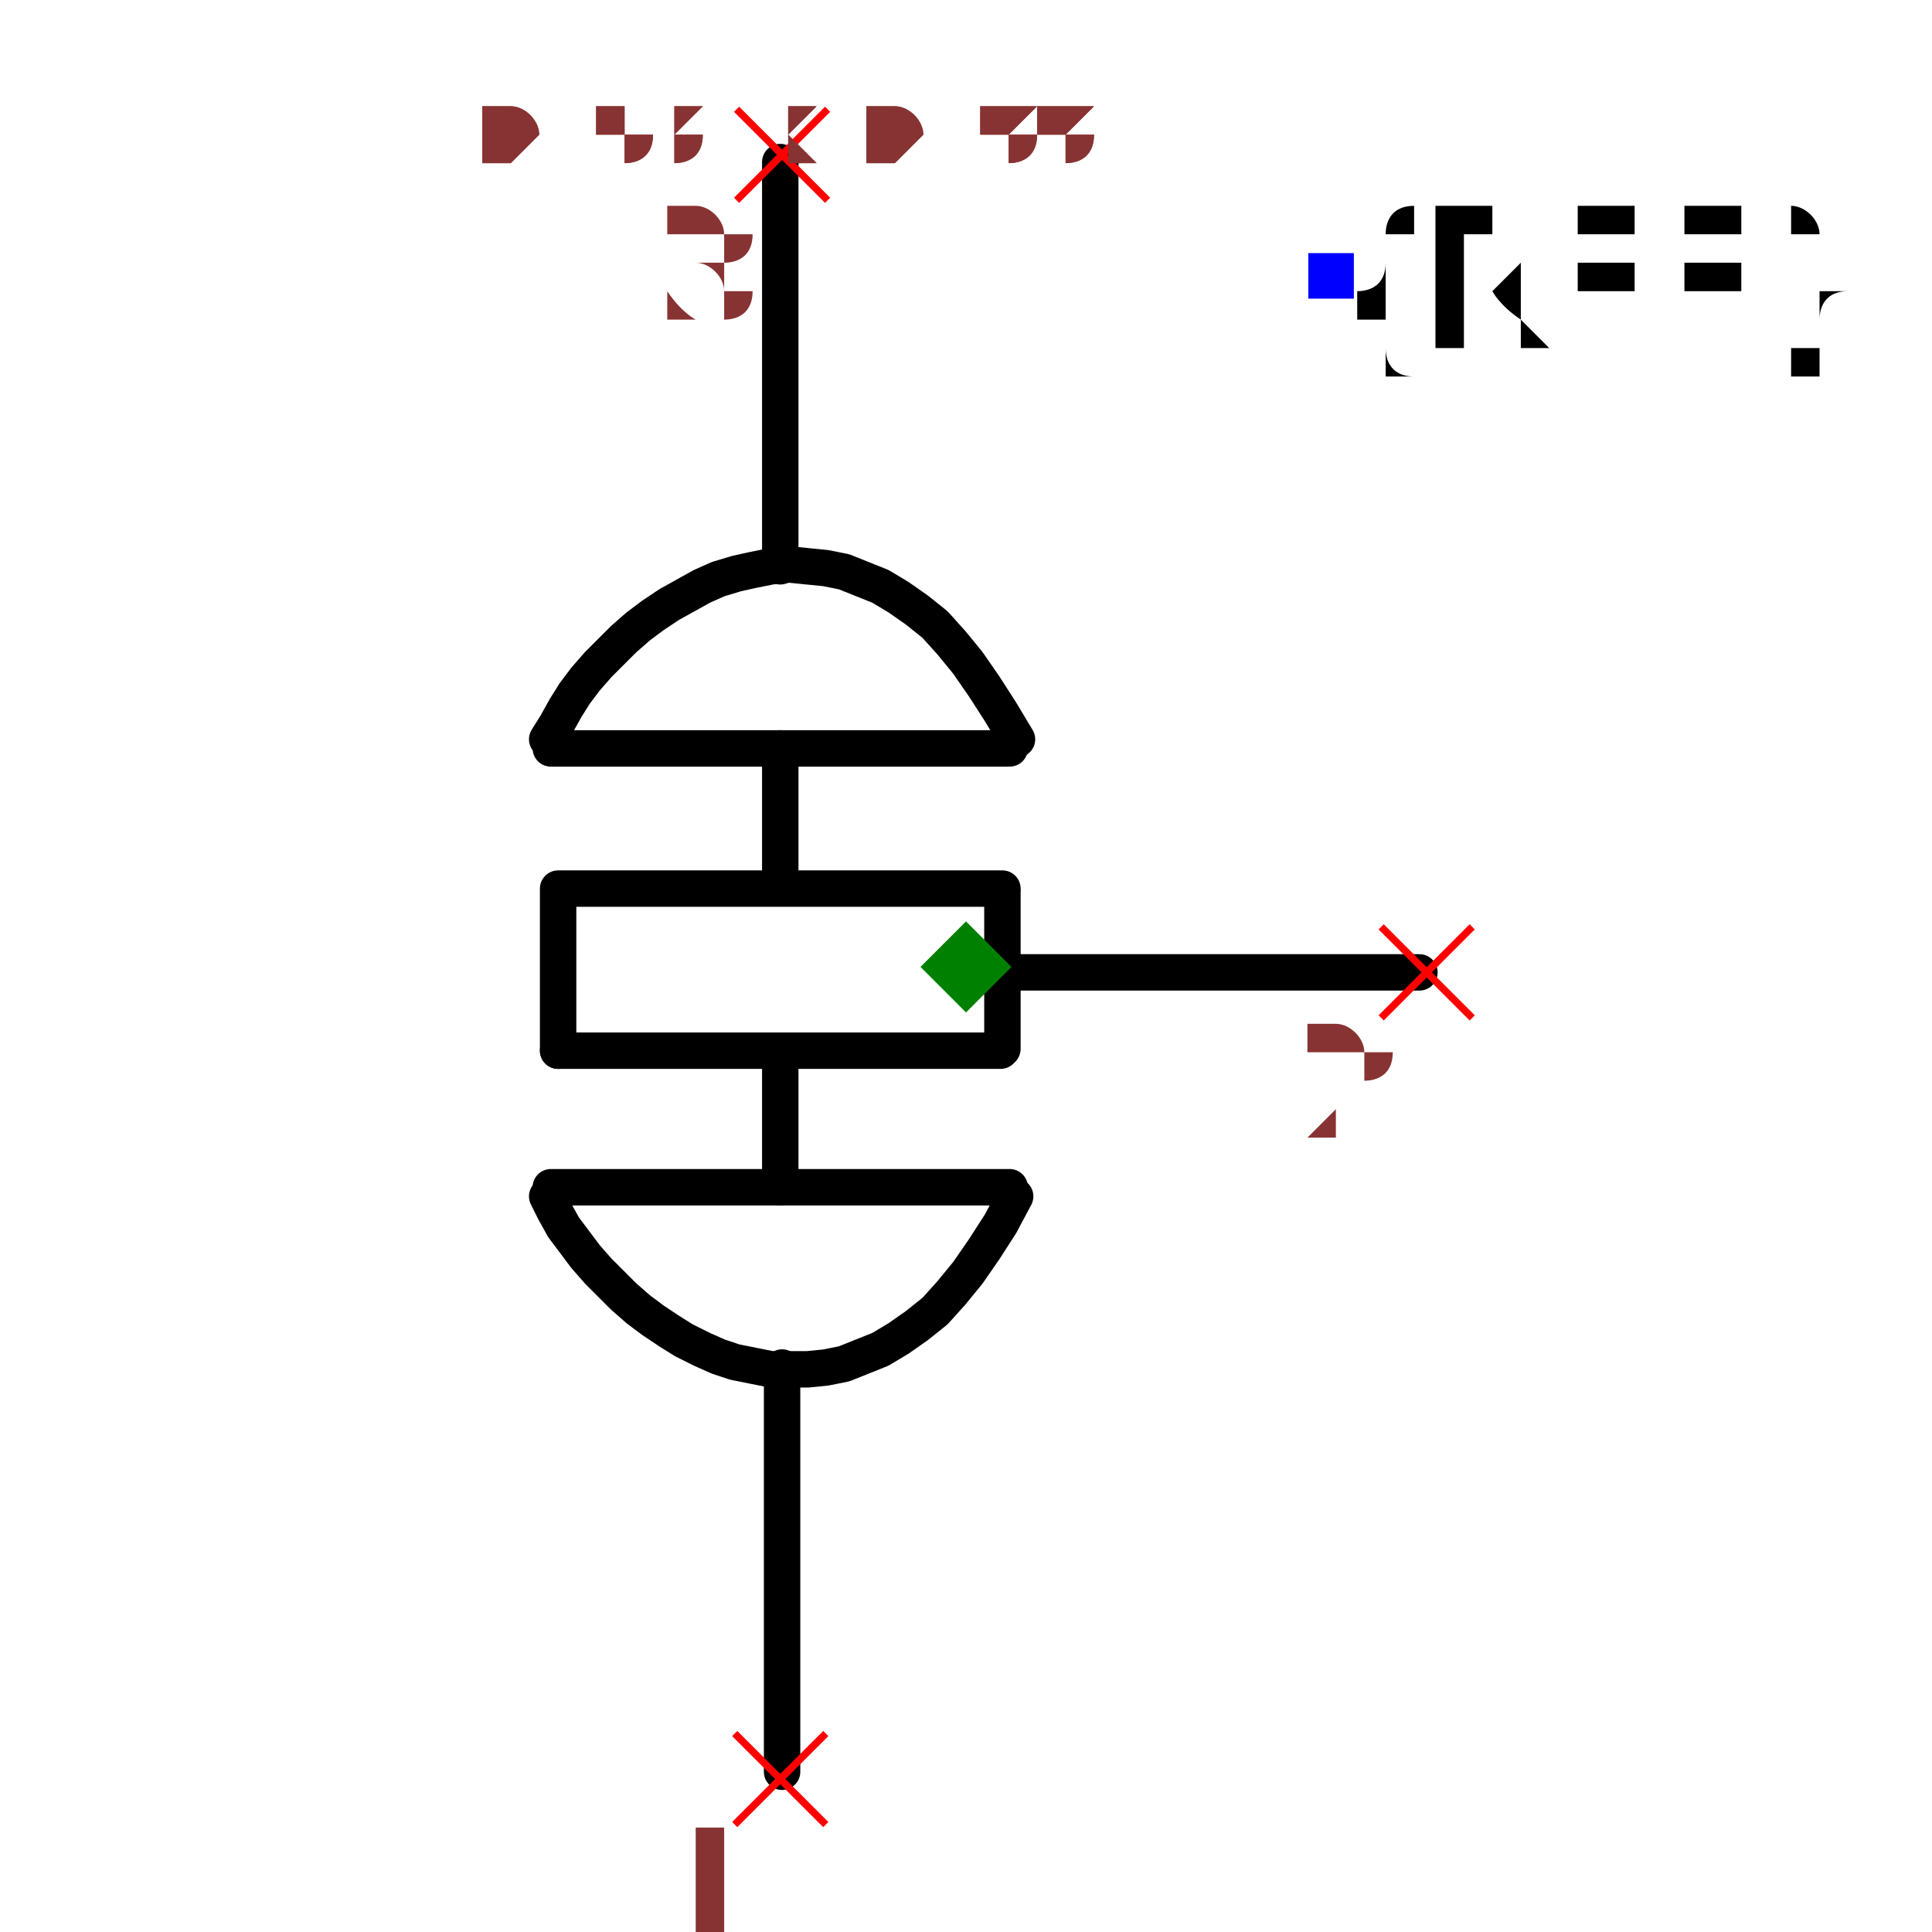
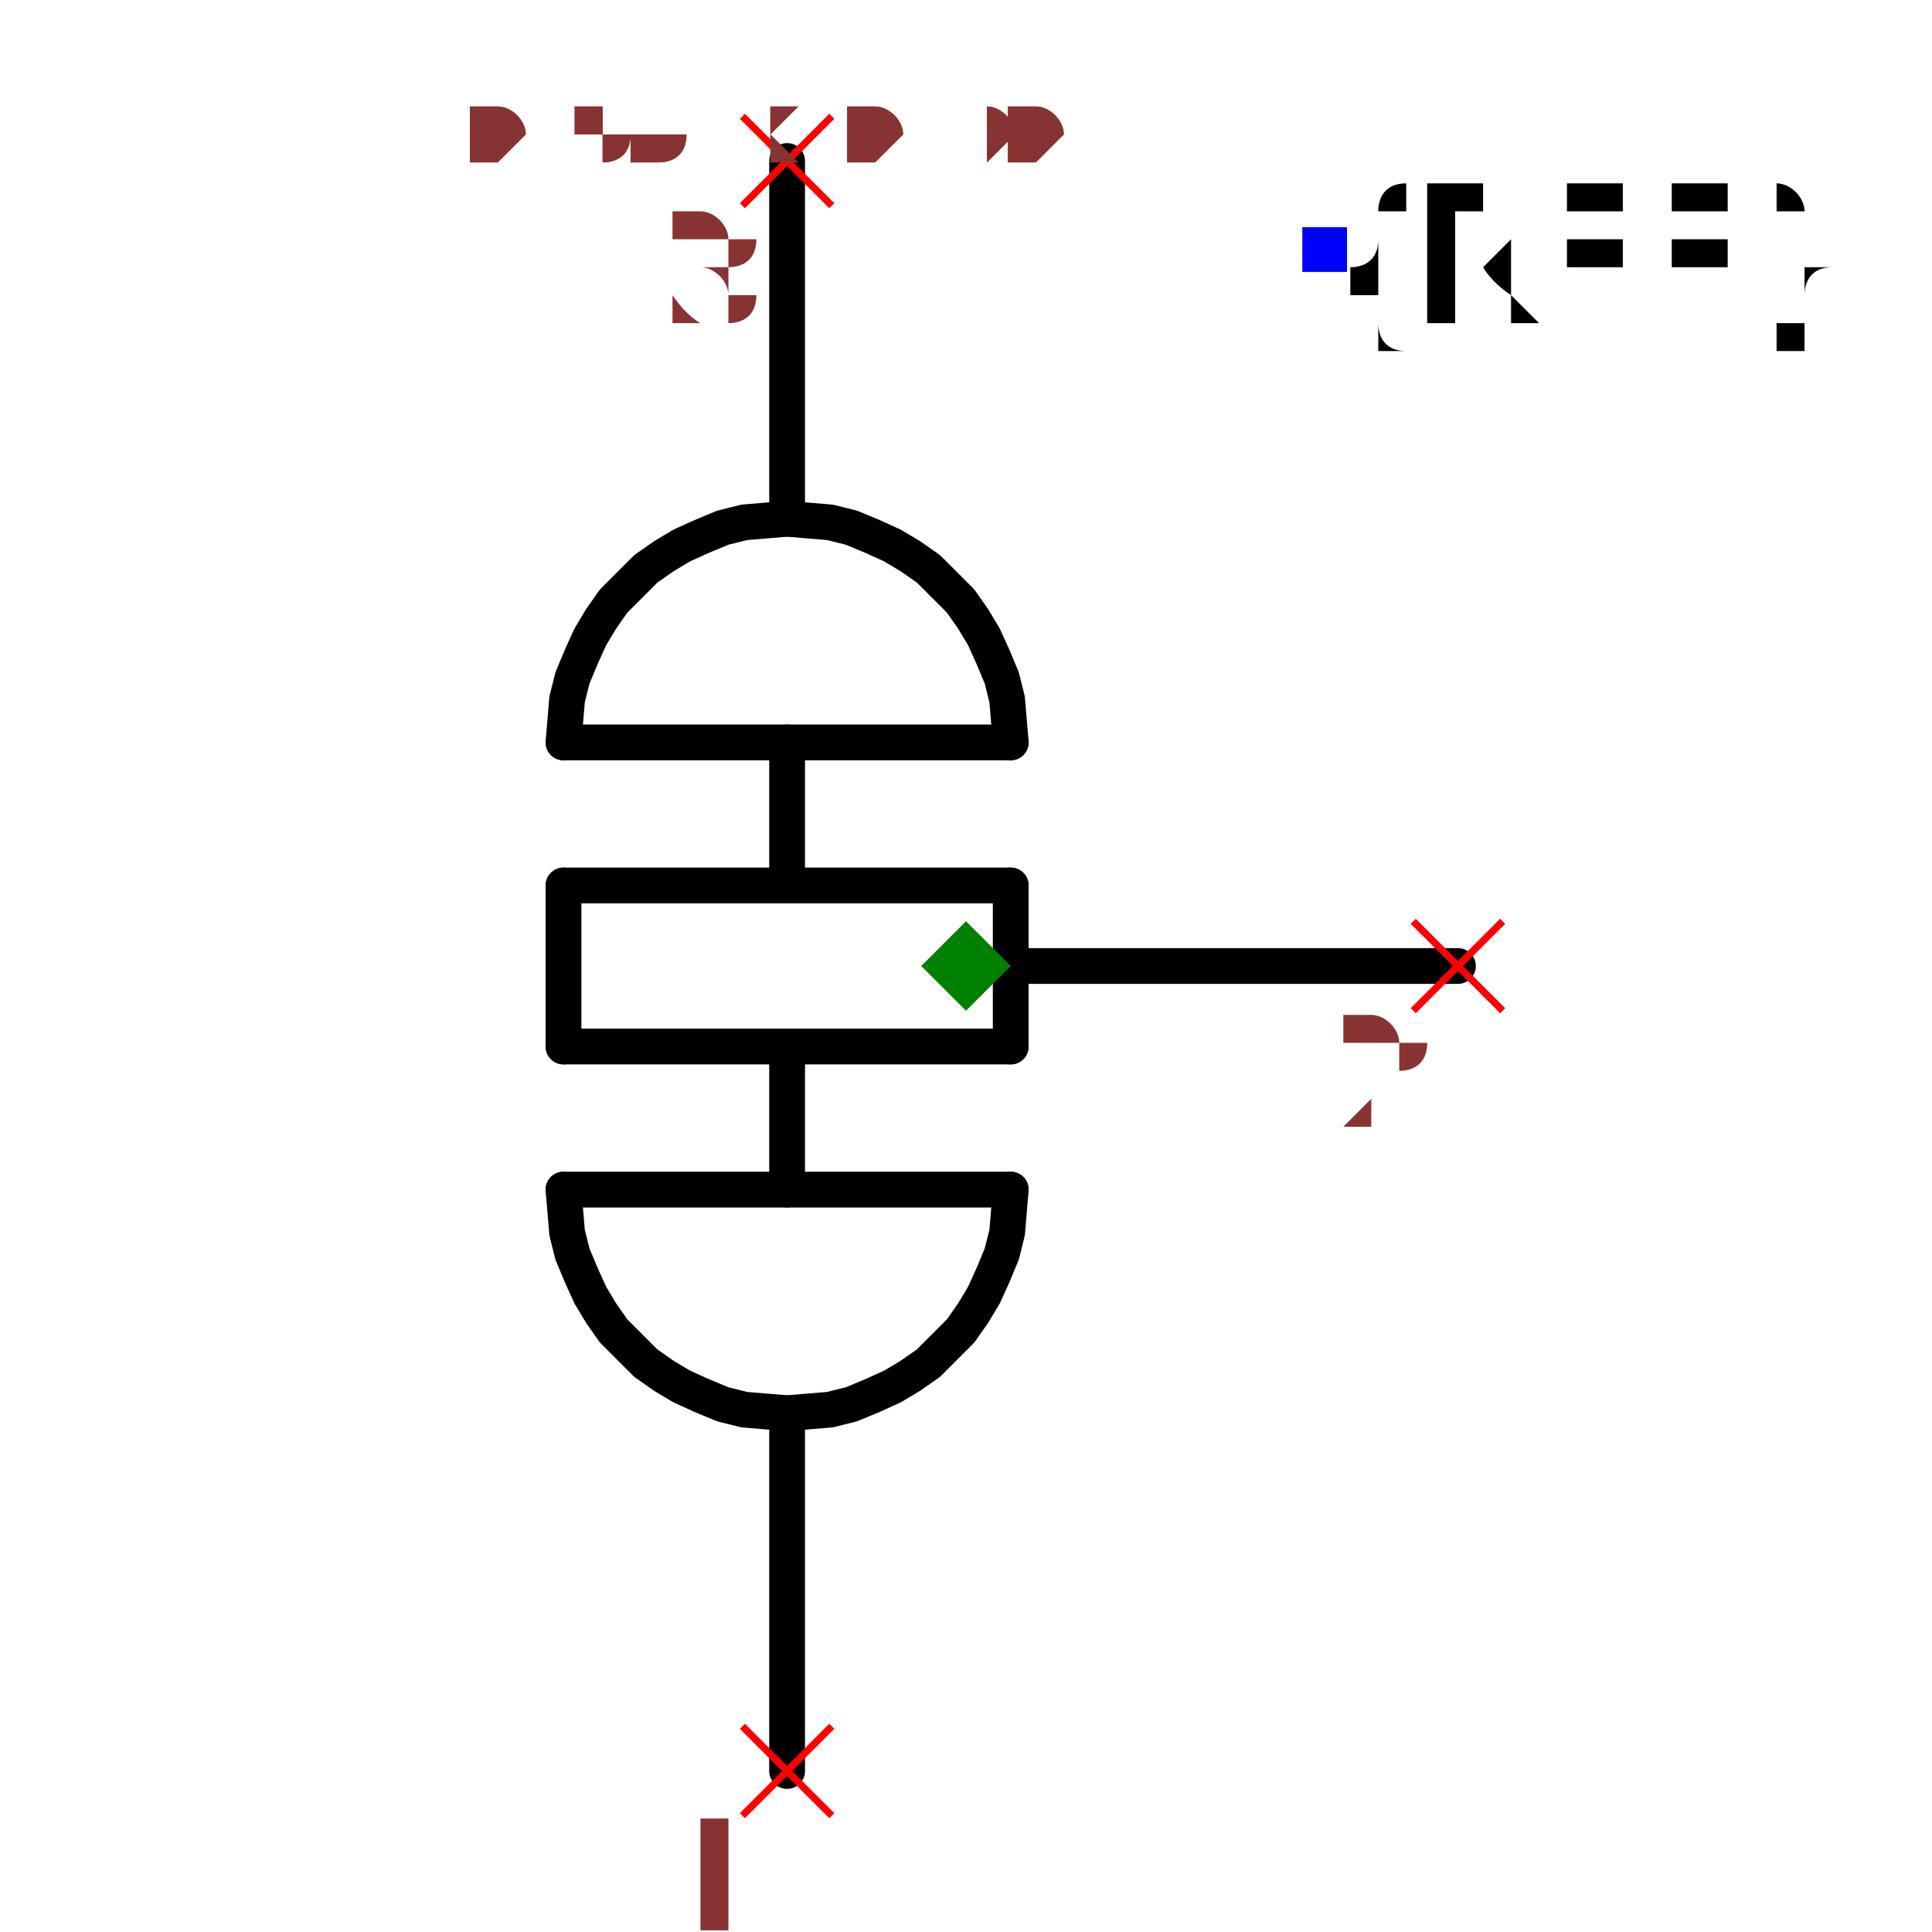
- <svg xmlns="http://www.w3.org/2000/svg" width="150" height="150" viewBox="-0.318 -0.531 0.636 1.061">
-   <path d="M-0.101,0.22 L-0.101,0.442" fill="none" stroke="black" stroke-width="0.02" stroke-linecap="round" stroke-linejoin="round" />
-   <path d="M-0.102,-0.442 L-0.102,-0.22" fill="none" stroke="black" stroke-width="0.02" stroke-linecap="round" stroke-linejoin="round" />
-   <path d="M-0.102,-0.12 L-0.102,-0.045" fill="none" stroke="black" stroke-width="0.02" stroke-linecap="round" stroke-linejoin="round" />
-   <path d="M0.027,0.003 L0.249,0.003" fill="none" stroke="black" stroke-width="0.02" stroke-linecap="round" stroke-linejoin="round" />
-   <path d="M-0.228,-0.12 L0.024,-0.12" fill="black" stroke="black" stroke-width="0.02" stroke-linecap="round" stroke-linejoin="round" />
-   <path d="M-0.224,-0.043 L0.02,-0.043" fill="black" stroke="black" stroke-width="0.02" stroke-linecap="round" stroke-linejoin="round" />
-   <path d="M-0.224,0.046 L0.019,0.046" fill="black" stroke="black" stroke-width="0.02" stroke-linecap="round" stroke-linejoin="round" />
-   <path d="M-0.224,-0.041 L-0.224,0.046" fill="black" stroke="black" stroke-width="0.02" stroke-linecap="round" stroke-linejoin="round" />
-   <path d="M0.02,-0.041 L0.02,0.045" fill="black" stroke="black" stroke-width="0.02" stroke-linecap="round" stroke-linejoin="round" />
-   <path d="M-0.228,0.121 L0.024,0.121" fill="black" stroke="black" stroke-width="0.02" stroke-linecap="round" stroke-linejoin="round" />
-   <path d="M0.027,0.126 L0.027,0.126 L0.019,0.141 L0.01,0.155 L0.001,0.168 L-0.008,0.179 L-0.017,0.189 L-0.027,0.197 L-0.037,0.204 L-0.047,0.21 L-0.057,0.214 L-0.067,0.218 L-0.077,0.22 L-0.087,0.221 L-0.097,0.221 L-0.107,0.221 L-0.117,0.219 L-0.127,0.217 L-0.136,0.214 L-0.145,0.21 L-0.155,0.205 L-0.163,0.2 L-0.172,0.194 L-0.18,0.188 L-0.188,0.181 L-0.195,0.174 L-0.202,0.167 L-0.209,0.159 L-0.215,0.151 L-0.221,0.143 L-0.226,0.134 L-0.23,0.126 L-0.23,0.126" fill="none" stroke="black" stroke-width="0.02" stroke-linecap="round" stroke-linejoin="round" />
-   <path d="M0.028,-0.125 L0.028,-0.125 L0.019,-0.14 L0.01,-0.154 L0.001,-0.167 L-0.008,-0.178 L-0.017,-0.188 L-0.027,-0.196 L-0.037,-0.203 L-0.047,-0.209 L-0.057,-0.213 L-0.067,-0.217 L-0.077,-0.219 L-0.087,-0.22 L-0.097,-0.221 L-0.107,-0.22 L-0.117,-0.218 L-0.126,-0.216 L-0.136,-0.213 L-0.145,-0.209 L-0.154,-0.204 L-0.163,-0.199 L-0.172,-0.193 L-0.18,-0.187 L-0.188,-0.18 L-0.195,-0.173 L-0.202,-0.166 L-0.209,-0.158 L-0.215,-0.15 L-0.22,-0.142 L-0.225,-0.133 L-0.23,-0.125 L-0.23,-0.125" fill="none" stroke="black" stroke-width="0.02" stroke-linecap="round" stroke-linejoin="round" />
-   <path d="M-0.102,0.047 L-0.102,0.121" fill="none" stroke="black" stroke-width="0.02" stroke-linecap="round" stroke-linejoin="round" />
-   <text x="0.2" y="-0.379" dx="0" dy="0.038" text-anchor="start" style="font: 0.1px monospace; fill: black">{REF}</text>
-   <rect x="0.188" y="-0.392" width="0.025" height="0.025" fill="blue" />
-   <line x1="0.228" y1="-0.022" x2="0.278" y2="0.028" stroke="red" stroke-width="0.004" />
-   <line x1="0.228" y1="0.028" x2="0.278" y2="-0.022" stroke="red" stroke-width="0.004" />
-   <text x="0.213" y="0.093" text-anchor="middle" style="font: 0.08px monospace; fill: #833;">2</text>
-   <line x1="-0.127" y1="0.421" x2="-0.077" y2="0.471" stroke="red" stroke-width="0.004" />
-   <line x1="-0.127" y1="0.471" x2="-0.077" y2="0.421" stroke="red" stroke-width="0.004" />
-   <text x="-0.142" y="0.536" text-anchor="middle" style="font: 0.08px monospace; fill: #833;">1</text>
-   <line x1="-0.126" y1="-0.471" x2="-0.076" y2="-0.421" stroke="red" stroke-width="0.004" />
-   <line x1="-0.126" y1="-0.421" x2="-0.076" y2="-0.471" stroke="red" stroke-width="0.004" />
-   <text x="-0.141" y="-0.356" text-anchor="middle" style="font: 0.08px monospace; fill: #833;">3</text>
+ <svg xmlns="http://www.w3.org/2000/svg" width="150" height="150" viewBox="-0.333 -0.54 0.666 1.08">
+   <path d="M-0.1,0.25 L-0.1,0.45" fill="none" stroke="black" stroke-width="0.02" stroke-linecap="round" stroke-linejoin="round" />
+   <path d="M-0.1,-0.45 L-0.1,-0.25" fill="none" stroke="black" stroke-width="0.02" stroke-linecap="round" stroke-linejoin="round" />
+   <path d="M0.025,1.5308084989341916e-18 L0.275,1.683889348827611e-17" fill="none" stroke="black" stroke-width="0.02" stroke-linecap="round" stroke-linejoin="round" />
+   <path d="M-0.225,-0.125 L0.025,-0.125" fill="black" stroke="black" stroke-width="0.02" stroke-linecap="round" stroke-linejoin="round" />
+   <path d="M-0.225,-0.045 L0.025,-0.045" fill="black" stroke="black" stroke-width="0.02" stroke-linecap="round" stroke-linejoin="round" />
+   <path d="M-0.225,0.045 L0.025,0.045" fill="black" stroke="black" stroke-width="0.02" stroke-linecap="round" stroke-linejoin="round" />
+   <path d="M-0.225,-0.045 L-0.225,0.045" fill="black" stroke="black" stroke-width="0.02" stroke-linecap="round" stroke-linejoin="round" />
+   <path d="M0.025,-0.045 L0.025,0.045" fill="black" stroke="black" stroke-width="0.02" stroke-linecap="round" stroke-linejoin="round" />
+   <path d="M-0.225,0.125 L0.025,0.125" fill="black" stroke="black" stroke-width="0.02" stroke-linecap="round" stroke-linejoin="round" />
+   <path d="M-0.225,0.125 L-0.224,0.137 L-0.223,0.149 L-0.22,0.161 L-0.215,0.173 L-0.21,0.184 L-0.204,0.194 L-0.197,0.204 L-0.188,0.213 L-0.179,0.222 L-0.169,0.229 L-0.159,0.235 L-0.148,0.24 L-0.136,0.245 L-0.124,0.248 L-0.112,0.249 L-0.1,0.25 L-0.088,0.249 L-0.076,0.248 L-0.064,0.245 L-0.052,0.24 L-0.041,0.235 L-0.031,0.229 L-0.021,0.222 L-0.012,0.213 L-0.003,0.204 L0.004,0.194 L0.01,0.184 L0.015,0.173 L0.02,0.161 L0.023,0.149 L0.024,0.137 L0.025,0.125" fill="none" stroke="black" stroke-width="0.02" stroke-linecap="round" stroke-linejoin="round" />
+   <path d="M-0.225,-0.125 L-0.224,-0.137 L-0.223,-0.149 L-0.22,-0.161 L-0.215,-0.173 L-0.21,-0.184 L-0.204,-0.194 L-0.197,-0.204 L-0.188,-0.213 L-0.179,-0.222 L-0.169,-0.229 L-0.159,-0.235 L-0.148,-0.24 L-0.136,-0.245 L-0.124,-0.248 L-0.112,-0.249 L-0.1,-0.25 L-0.088,-0.249 L-0.076,-0.248 L-0.064,-0.245 L-0.052,-0.24 L-0.041,-0.235 L-0.031,-0.229 L-0.021,-0.222 L-0.012,-0.213 L-0.003,-0.204 L0.004,-0.194 L0.01,-0.184 L0.015,-0.173 L0.02,-0.161 L0.023,-0.149 L0.024,-0.137 L0.025,-0.125" fill="none" stroke="black" stroke-width="0.02" stroke-linecap="round" stroke-linejoin="round" />
+   <path d="M-0.1,0.045 L-0.1,0.125" fill="none" stroke="black" stroke-width="0.02" stroke-linecap="round" stroke-linejoin="round" />
+   <path d="M-0.1,-0.125 L-0.1,-0.045" fill="none" stroke="black" stroke-width="0.02" stroke-linecap="round" stroke-linejoin="round" />
+   <text x="0.2" y="-0.4" dx="0" dy="0.038" text-anchor="start" style="font: 0.1px monospace; fill: black">{REF}</text>
+   <rect x="0.188" y="-0.413" width="0.025" height="0.025" fill="blue" />
+   <line x1="-0.125" y1="0.425" x2="-0.075" y2="0.475" stroke="red" stroke-width="0.004" />
+   <line x1="-0.125" y1="0.475" x2="-0.075" y2="0.425" stroke="red" stroke-width="0.004" />
+   <text x="-0.14" y="0.54" text-anchor="middle" style="font: 0.08px monospace; fill: #833;">1</text>
+   <line x1="-0.125" y1="-0.475" x2="-0.075" y2="-0.425" stroke="red" stroke-width="0.004" />
+   <line x1="-0.125" y1="-0.425" x2="-0.075" y2="-0.475" stroke="red" stroke-width="0.004" />
+   <text x="-0.14" y="-0.36" text-anchor="middle" style="font: 0.08px monospace; fill: #833;">3</text>
+   <line x1="0.25" y1="-0.025" x2="0.3" y2="0.025" stroke="red" stroke-width="0.004" />
+   <line x1="0.25" y1="0.025" x2="0.3" y2="-0.025" stroke="red" stroke-width="0.004" />
+   <text x="0.235" y="0.09" text-anchor="middle" style="font: 0.08px monospace; fill: #833;">2</text>
  <path d="M 0 -0.025 L 0.025 0 L 0 0.025 L -0.025 0 Z" fill="green" />
-   <text x="-0.265" y="-0.442" style="font: 0.05px monospace; fill: #833;">0.53 x 0.88</text>
-   <text x="-0.265" y="-0.442" style="font: 0.05px monospace; fill: #833;">0.53 x 0.88</text>
+   <text x="-0.278" y="-0.45" style="font: 0.05px monospace; fill: #833;">0.56 x 0.90</text>
+   <text x="-0.278" y="-0.45" style="font: 0.05px monospace; fill: #833;">0.56 x 0.90</text>
</svg>
